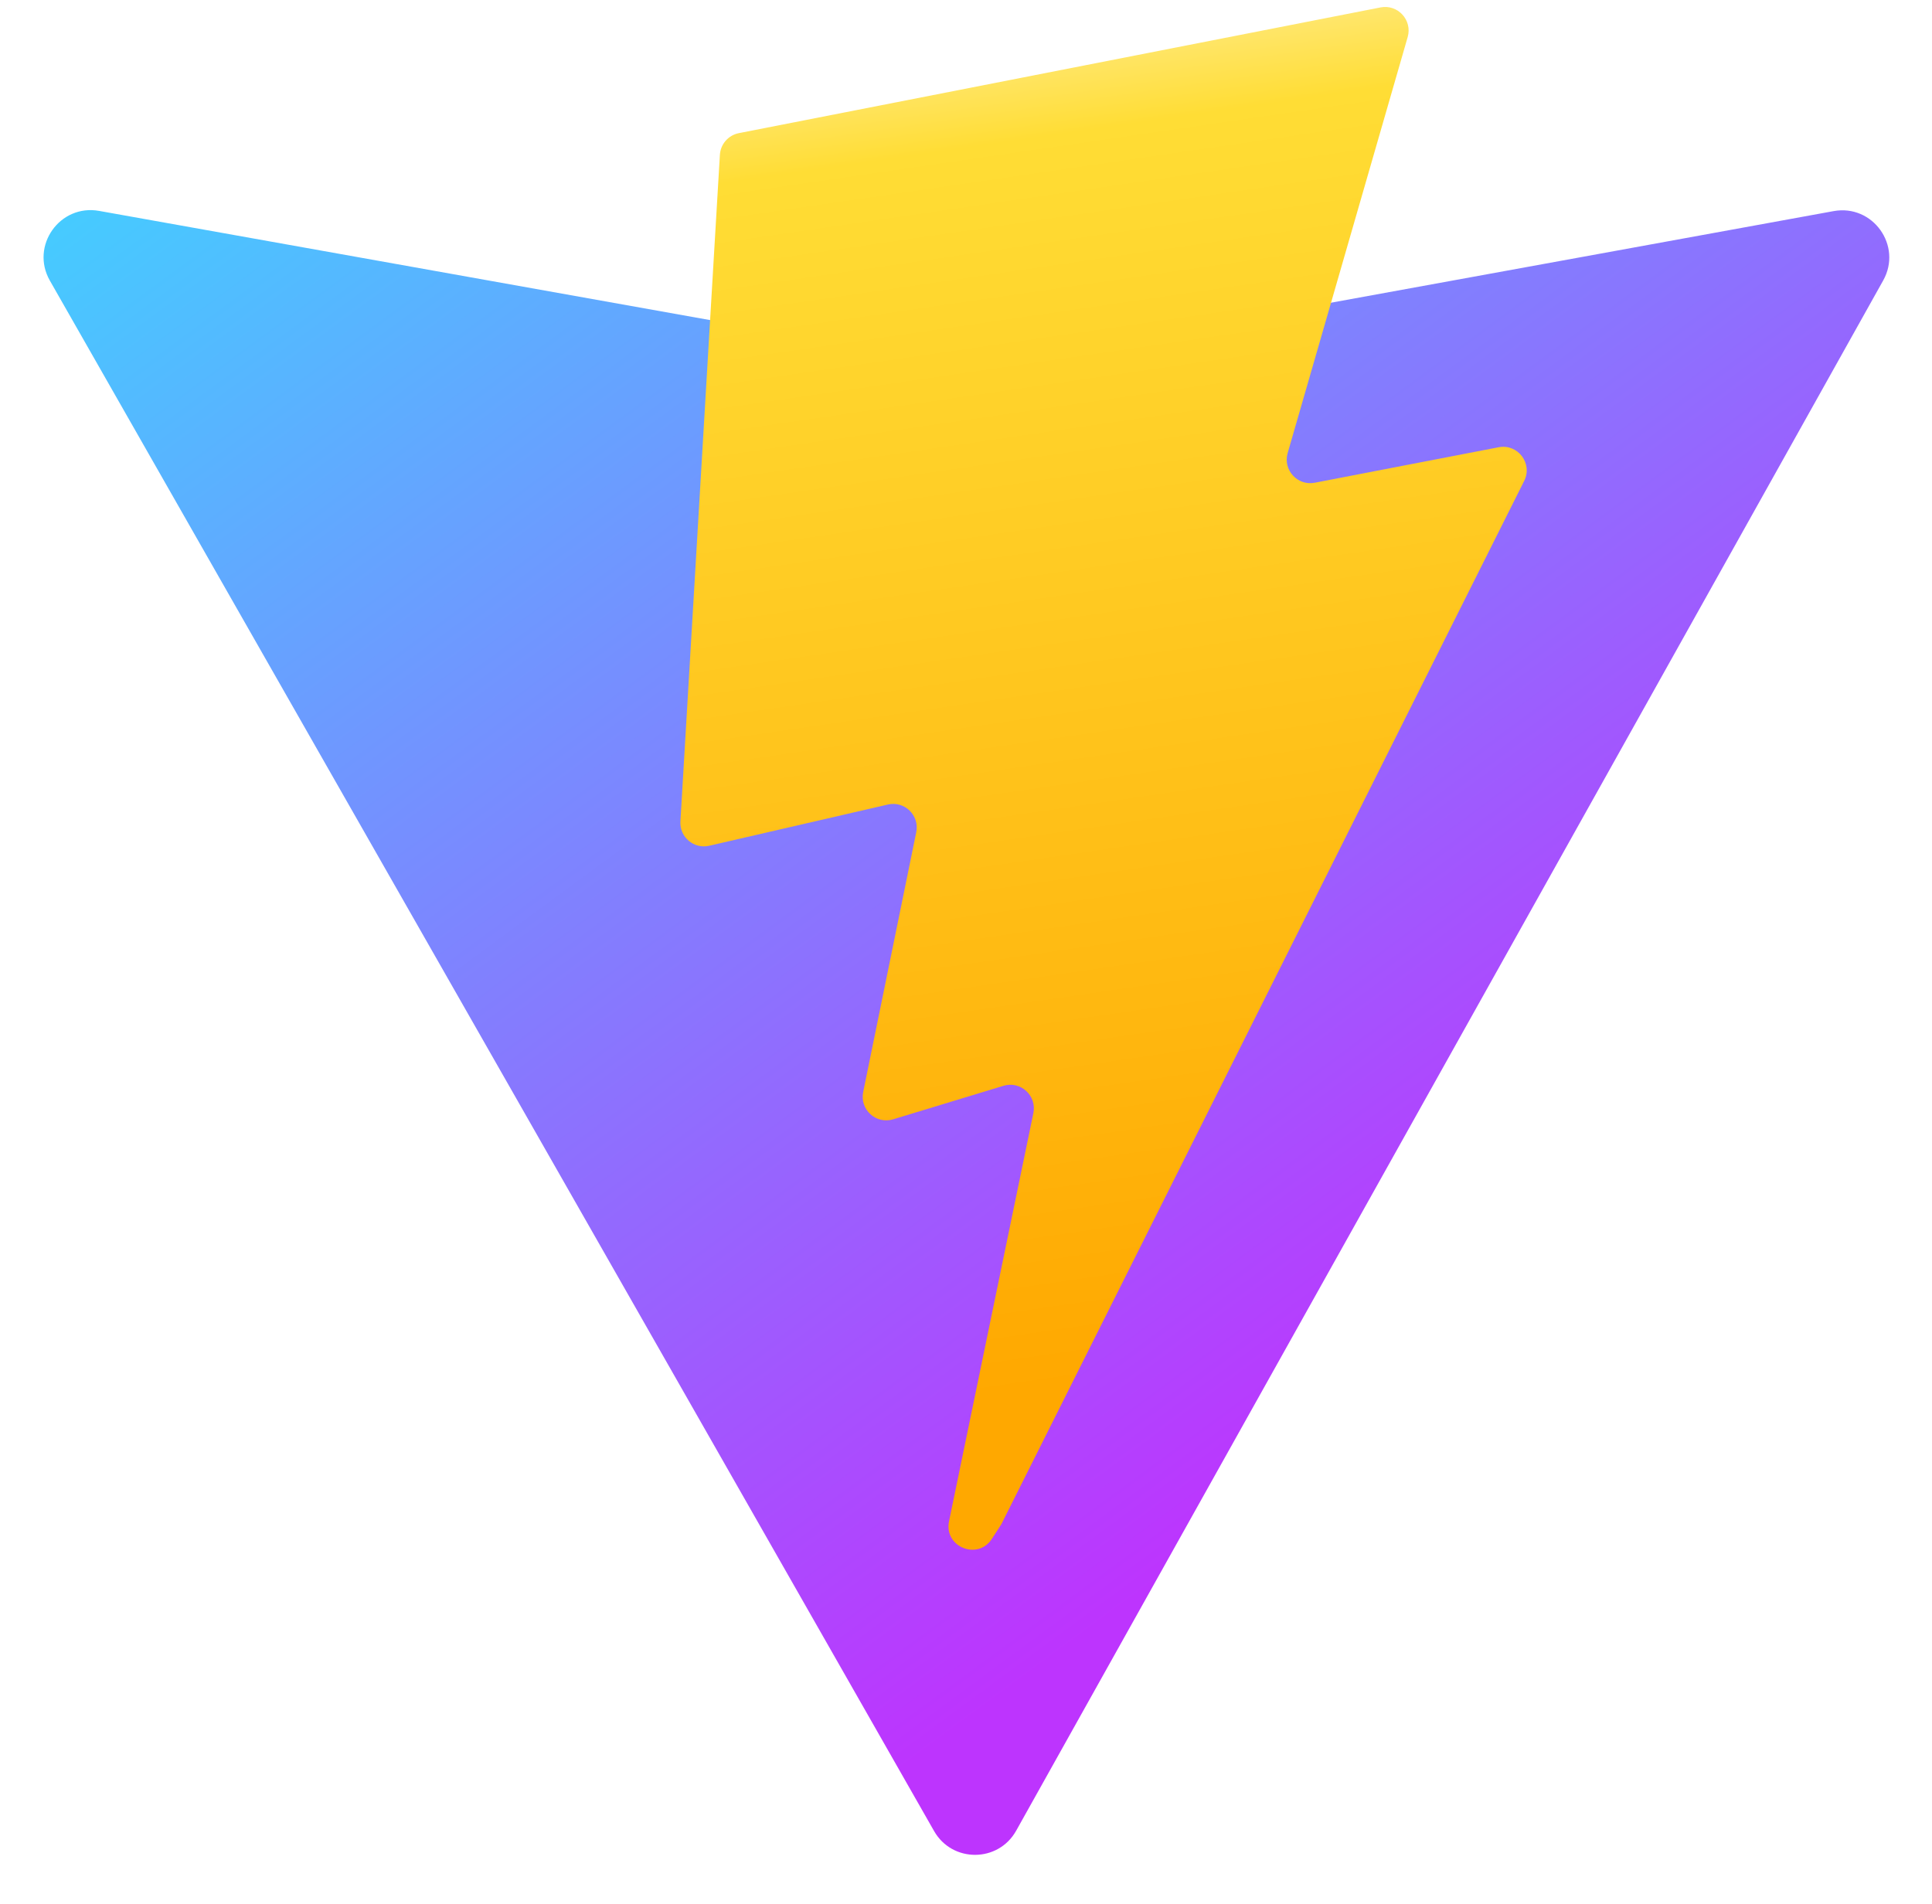
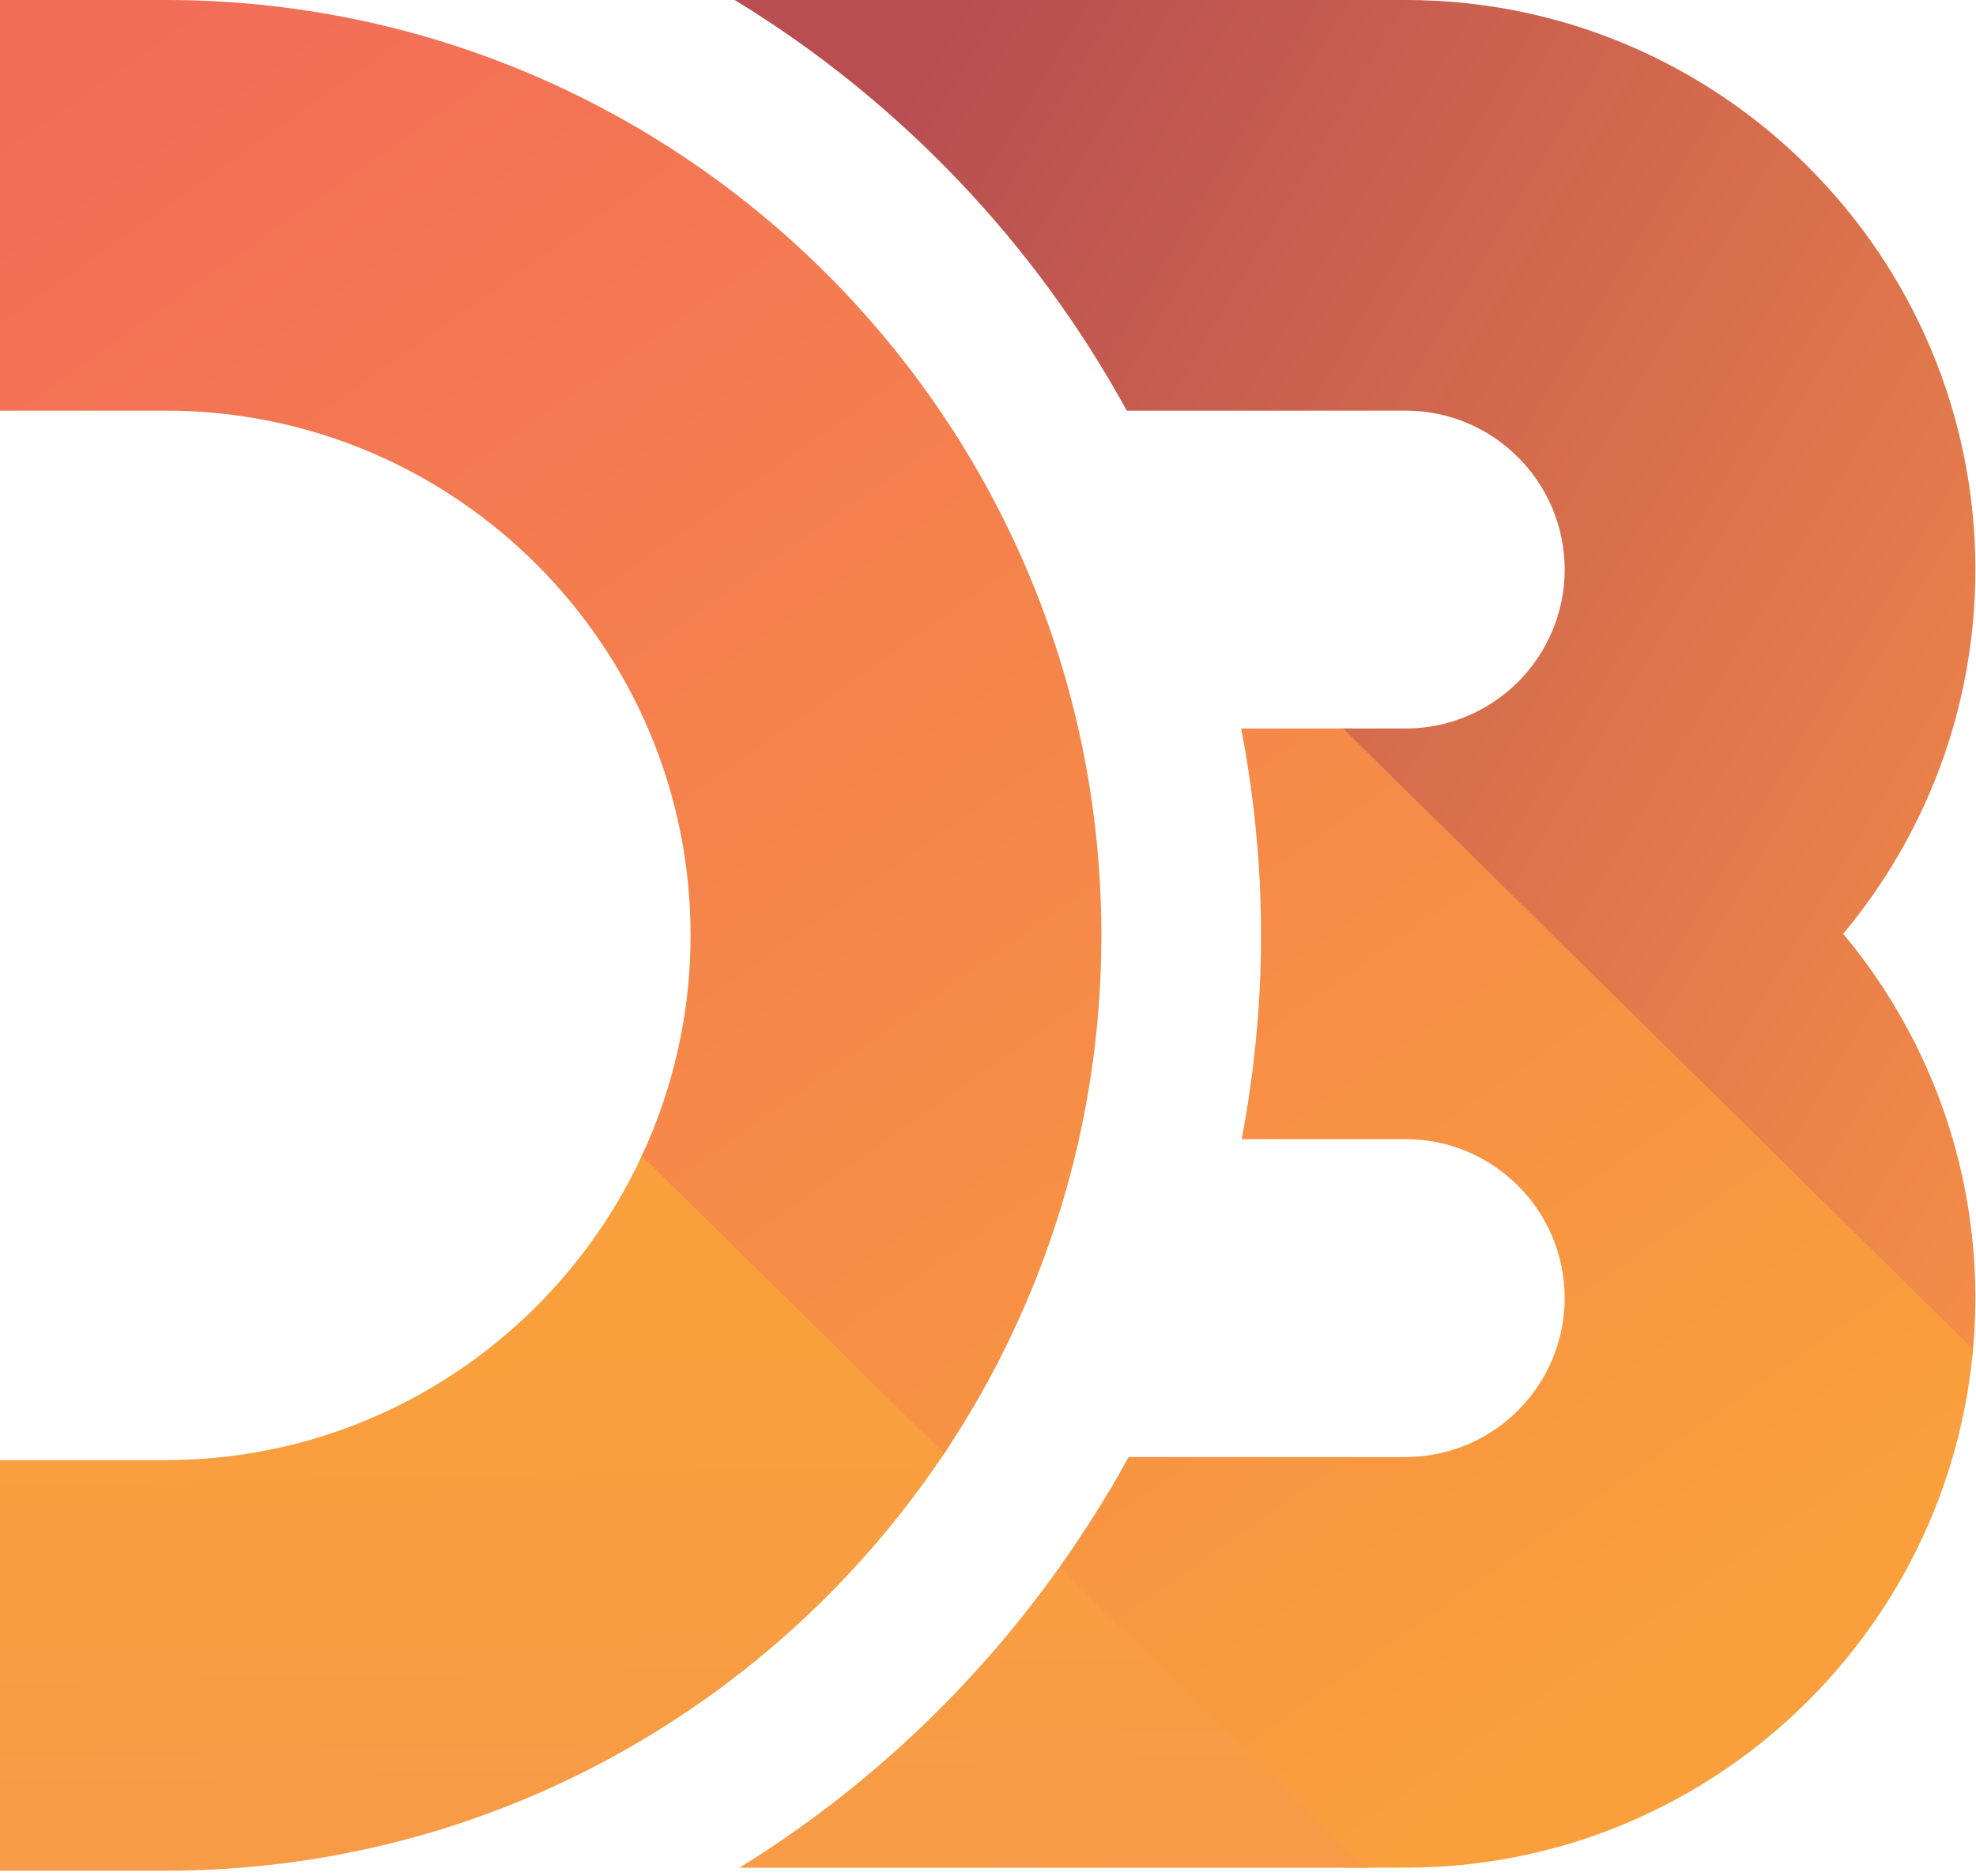
- <svg xmlns="http://www.w3.org/2000/svg" width="410" height="404" viewBox="0 0 410 404" fill="none">
-   <path d="M399.641 59.525L215.643 388.545C211.844 395.338 202.084 395.378 198.228 388.618L10.582 59.556C6.381 52.19 12.68 43.267 21.028 44.759L205.223 77.682C206.398 77.892 207.601 77.89 208.776 77.676L389.119 44.806C397.439 43.289 403.768 52.143 399.641 59.525Z" fill="url(#paint0_linear)" />
-   <path d="M292.965 1.574L156.801 28.255C154.563 28.694 152.906 30.59 152.771 32.866L144.395 174.33C144.198 177.662 147.258 180.248 150.51 179.498L188.42 170.749C191.967 169.931 195.172 173.055 194.443 176.622L183.18 231.775C182.422 235.487 185.907 238.661 189.532 237.56L212.947 230.446C216.577 229.344 220.065 232.527 219.297 236.242L201.398 322.875C200.278 328.294 207.486 331.249 210.492 326.603L212.5 323.5L323.454 102.072C325.312 98.365 322.108 94.137 318.036 94.923L279.014 102.454C275.347 103.161 272.227 99.746 273.262 96.158L298.731 7.867C299.767 4.273 296.636 0.855 292.965 1.574Z" fill="url(#paint1_linear)" />
+ <svg xmlns="http://www.w3.org/2000/svg" width="256px" height="243px" viewBox="0 0 256 243" version="1.1" preserveAspectRatio="xMidYMid">
  <defs>
-     <linearGradient id="paint0_linear" x1="6" y1="33" x2="235" y2="344" gradientUnits="userSpaceOnUse">
-       <stop stop-color="#41D1FF" />
-       <stop offset="1" stop-color="#BD34FE" />
+     <linearGradient x1="-82.637%" y1="-92.82%" x2="103.767%" y2="106.042%" id="linearGradient-1">
+       <stop stop-color="#F9A03C" offset="0%" />
+       <stop stop-color="#F7974E" offset="100%" />
    </linearGradient>
-     <linearGradient id="paint1_linear" x1="194.651" y1="8.818" x2="236.076" y2="292.989" gradientUnits="userSpaceOnUse">
-       <stop stop-color="#FFEA83" />
-       <stop offset="0.083" stop-color="#FFDD35" />
-       <stop offset="1" stop-color="#FFA800" />
+     <linearGradient x1="-258.924%" y1="-248.97%" x2="97.62%" y2="98.768%" id="linearGradient-2">
+       <stop stop-color="#F9A03C" offset="0%" />
+       <stop stop-color="#F7974E" offset="100%" />
+     </linearGradient>
+     <linearGradient x1="-223.163%" y1="-261.968%" x2="94.028%" y2="101.691%" id="linearGradient-3">
+       <stop stop-color="#F9A03C" offset="0%" />
+       <stop stop-color="#F7974E" offset="100%" />
+     </linearGradient>
+     <linearGradient x1="11.339%" y1="-1.822%" x2="82.496%" y2="92.107%" id="linearGradient-4">
+       <stop stop-color="#F26D58" offset="0%" />
+       <stop stop-color="#F9A03C" offset="100%" />
+     </linearGradient>
+     <linearGradient x1="15.844%" y1="3.858%" x2="120.126%" y2="72.38%" id="linearGradient-5">
+       <stop stop-color="#B84E51" offset="0%" />
+       <stop stop-color="#F68E48" offset="100%" />
+     </linearGradient>
+     <linearGradient x1="46.984%" y1="23.466%" x2="51.881%" y2="147.391%" id="linearGradient-6">
+       <stop stop-color="#F9A03C" offset="0%" />
+       <stop stop-color="#F7974E" offset="100%" />
    </linearGradient>
  </defs>
+   <g>
+     <path d="M255.52,175.619 C255.635,174.504 255.717,173.379 255.781,172.248 C255.859,170.909 175.219,94.397 175.219,94.397 L173.291,94.397 C173.291,94.397 255.027,180.613 255.52,175.619 L255.52,175.619 L255.52,175.619 Z" fill="url(#linearGradient-1)" />
+     <path d="M83.472,149.077 C83.365,149.312 83.259,149.547 83.149,149.781 C83.035,150.027 82.917,150.272 82.8,150.515 C80.229,155.875 118.787,193.568 121.888,188.989 C122.029,188.787 122.171,188.573 122.312,188.371 C122.469,188.131 122.624,187.901 122.779,187.661 C125.259,183.896 84.573,146.629 83.472,149.077 L83.472,149.077 L83.472,149.077 Z" fill="url(#linearGradient-2)" />
+     <path d="M137.957,202.083 C137.848,202.323 137.072,203.635 136.363,204.328 C136.243,204.568 174.003,242.016 174.003,242.016 L177.403,242.016 C177.405,242.016 141.957,203.667 137.957,202.083 L137.957,202.083 L137.957,202.083 Z" fill="url(#linearGradient-3)" />
+     <path d="M255.835,171.568 C254.069,210.715 221.683,242.016 182.115,242.016 L176.765,242.016 L137.251,203.088 C140.501,198.504 143.523,193.755 146.213,188.803 L182.115,188.803 C193.469,188.803 202.709,179.568 202.709,168.208 C202.709,156.853 193.469,147.613 182.115,147.613 L160.869,147.613 C162.488,139.056 163.373,130.232 163.373,121.205 C163.373,112.04 162.472,103.091 160.795,94.397 L173.992,94.397 L255.603,174.811 C255.699,173.733 255.776,172.656 255.835,171.568 L255.835,171.568 L255.835,171.568 Z M21.467,0 L0,0 L0,53.213 L21.467,53.213 C58.96,53.213 89.467,83.712 89.467,121.205 C89.467,131.405 87.192,141.088 83.149,149.781 L122.312,188.371 C135.171,169.131 142.688,146.032 142.688,121.205 C142.688,54.373 88.307,0 21.467,0 L21.467,0 L21.467,0 Z" fill="url(#linearGradient-4)" />
+     <path d="M182.115,0 L95.187,0 C116.419,12.963 134,31.344 145.979,53.213 L182.115,53.213 C193.469,53.213 202.709,62.448 202.709,73.808 C202.709,85.165 193.469,94.4 182.115,94.4 L173.995,94.4 L255.605,174.813 C255.797,172.632 255.917,170.437 255.917,168.208 C255.917,150.269 249.48,133.813 238.792,121.005 C249.48,108.203 255.917,91.744 255.917,73.808 C255.917,33.112 222.813,0 182.115,0 L182.115,0 L182.115,0 Z" fill="url(#linearGradient-5)" />
+     <path d="M176.765,242.016 L95.808,242.016 C112.104,231.952 126.192,218.667 137.251,203.088 L176.765,242.016 L176.765,242.016 Z M122.312,188.371 L83.152,149.781 C72.333,173.032 48.757,189.203 21.467,189.203 L0,189.203 L0,242.411 L21.467,242.411 C63.477,242.411 100.557,220.923 122.312,188.371 L122.312,188.371 L122.312,188.371 Z" fill="url(#linearGradient-6)" />
+   </g>
</svg>
